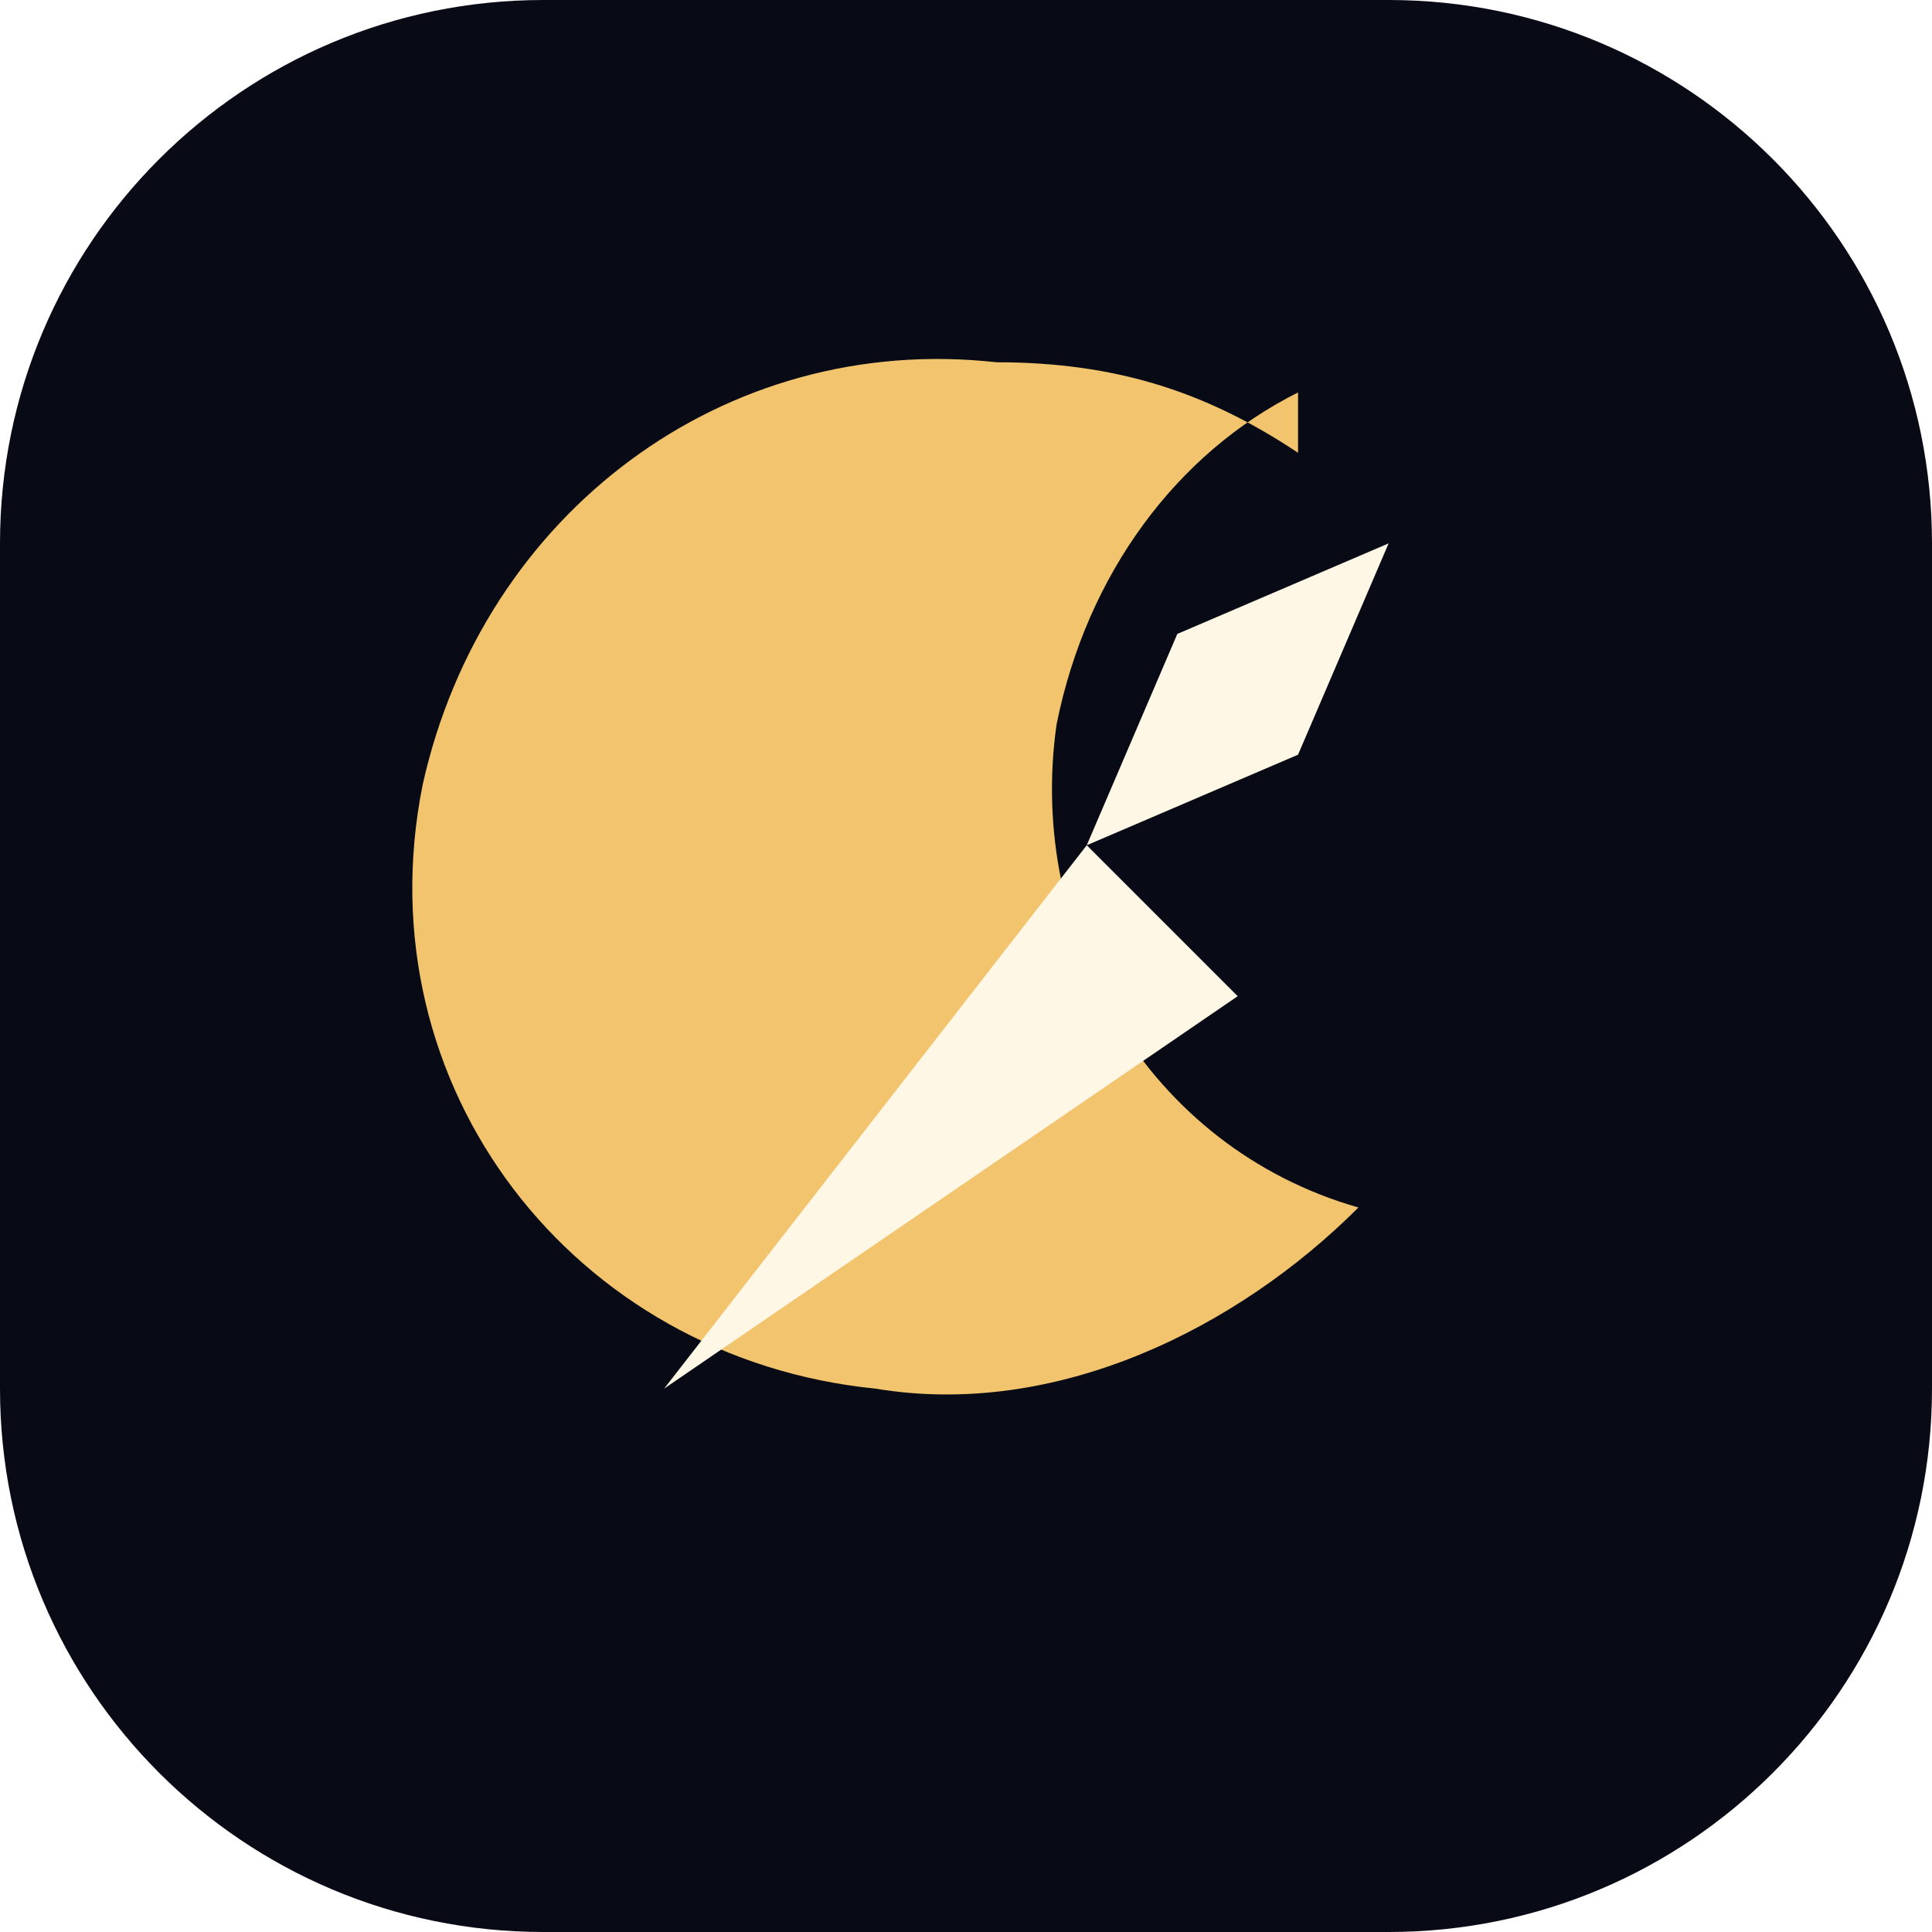
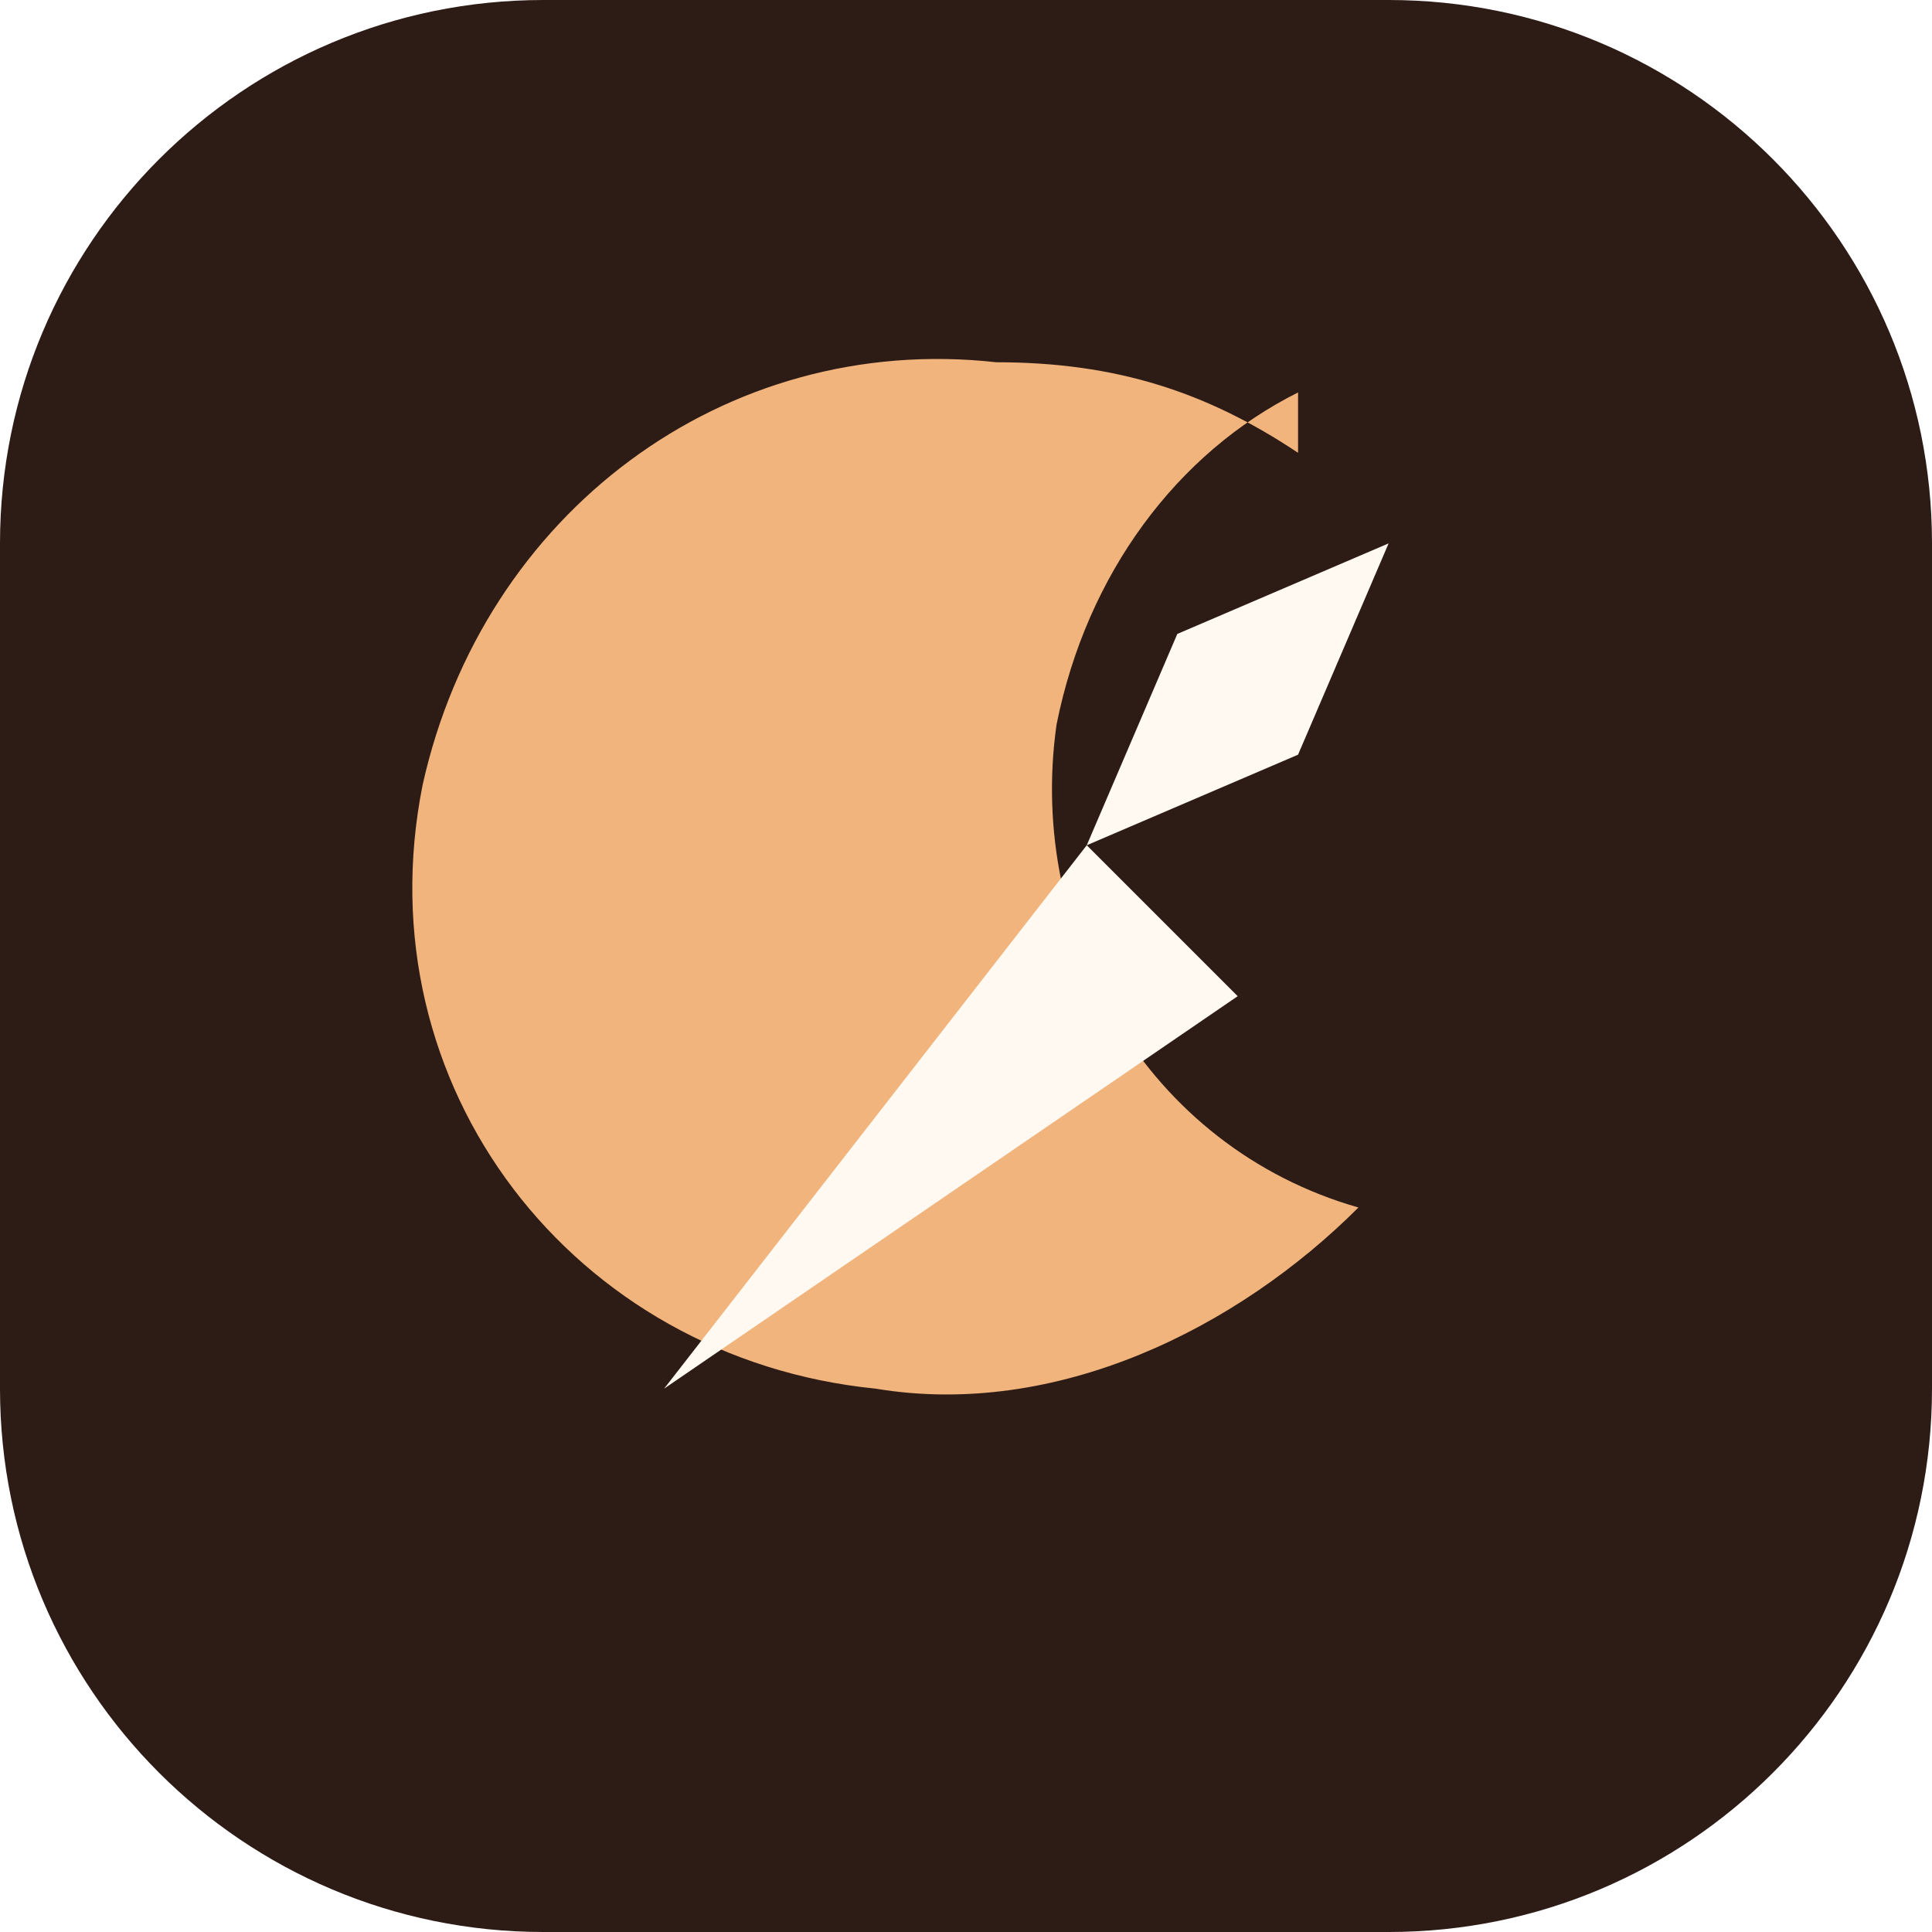
<svg xmlns="http://www.w3.org/2000/svg" viewBox="0 0 64 64">
-   <rect width="64" height="64" rx="18" fill="#080a16" />
-   <path d="M43 13c-4 2-7 6-8 11-1 7 3 14 10 16-4 4-10 7-16 6-10-1-17-10-15-20 2-9 10-15 19-14 4 0 7 1 10 3z" fill="#f2c46d" />
-   <path d="M22 46l14-18 5 5-19 13zm14-18 3-7 7-3-3 7-7 3z" fill="#fff7e6" />
+   <rect width="64" height="64" rx="18" fill="#2d1b16" />
+   <path d="M43 13c-4 2-7 6-8 11-1 7 3 14 10 16-4 4-10 7-16 6-10-1-17-10-15-20 2-9 10-15 19-14 4 0 7 1 10 3z" fill="#f1b47d" />
+   <path d="M22 46l14-18 5 5-19 13zm14-18 3-7 7-3-3 7-7 3z" fill="#fff9f1" />
</svg>
